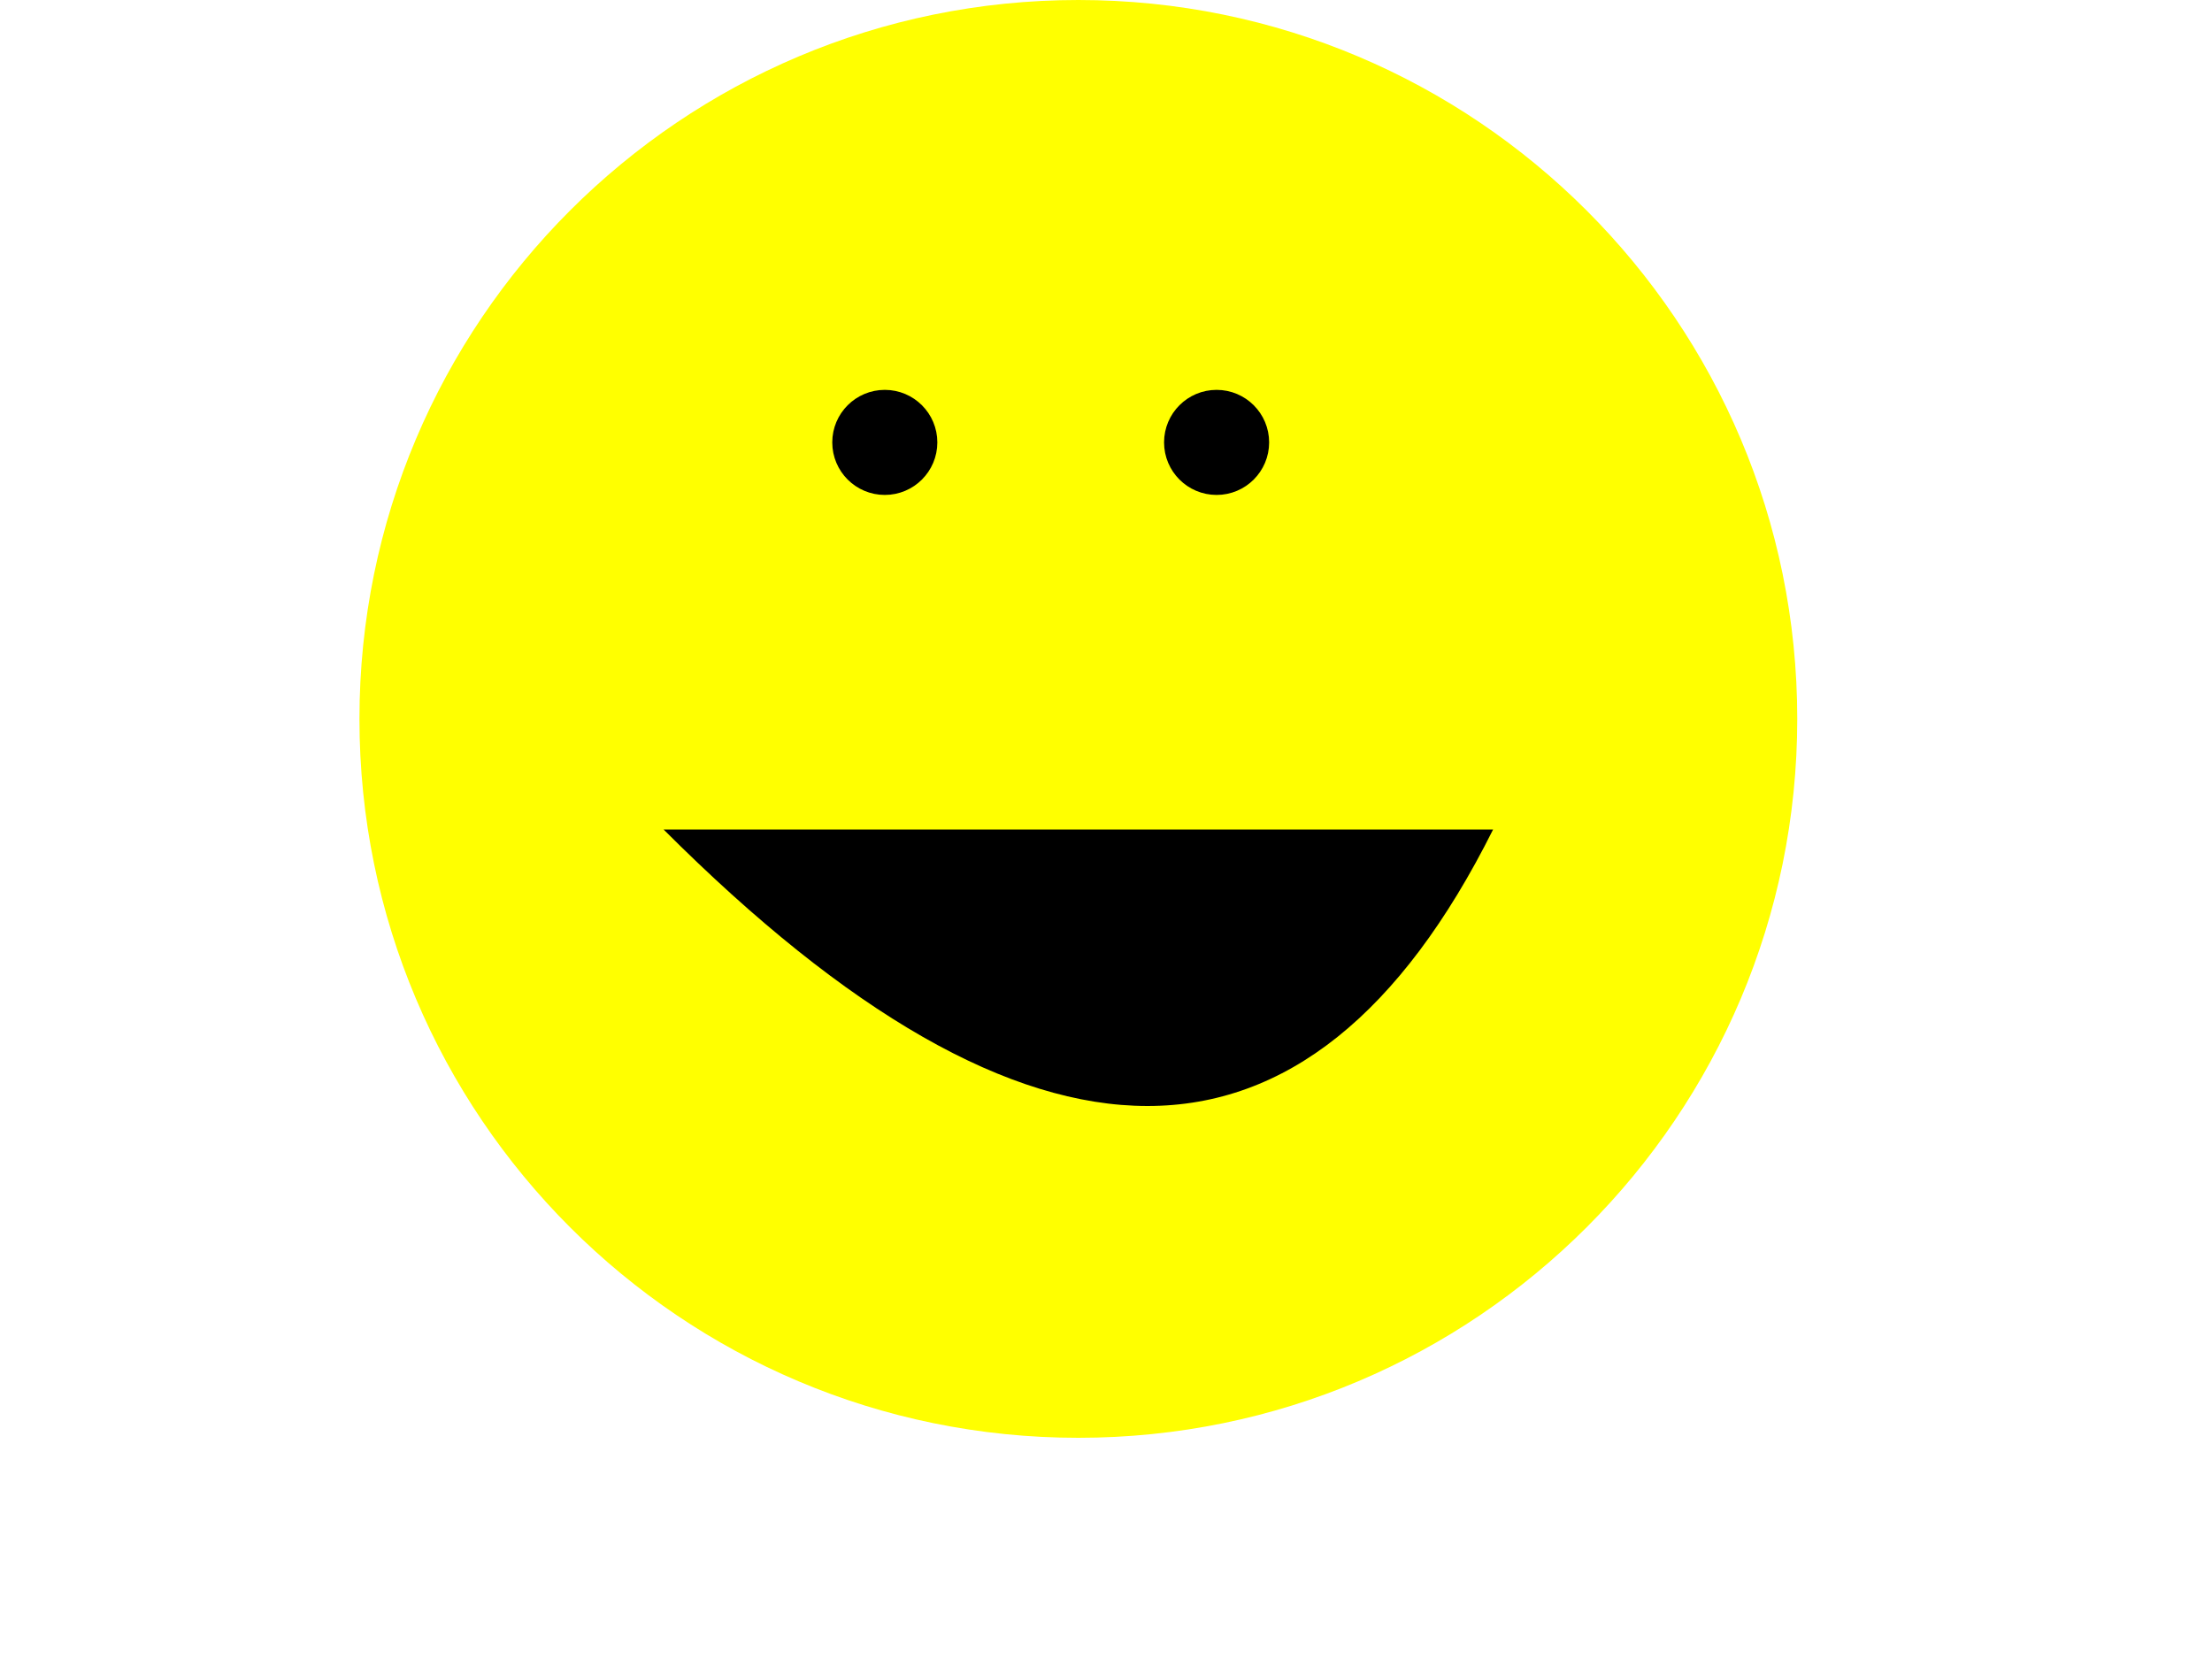
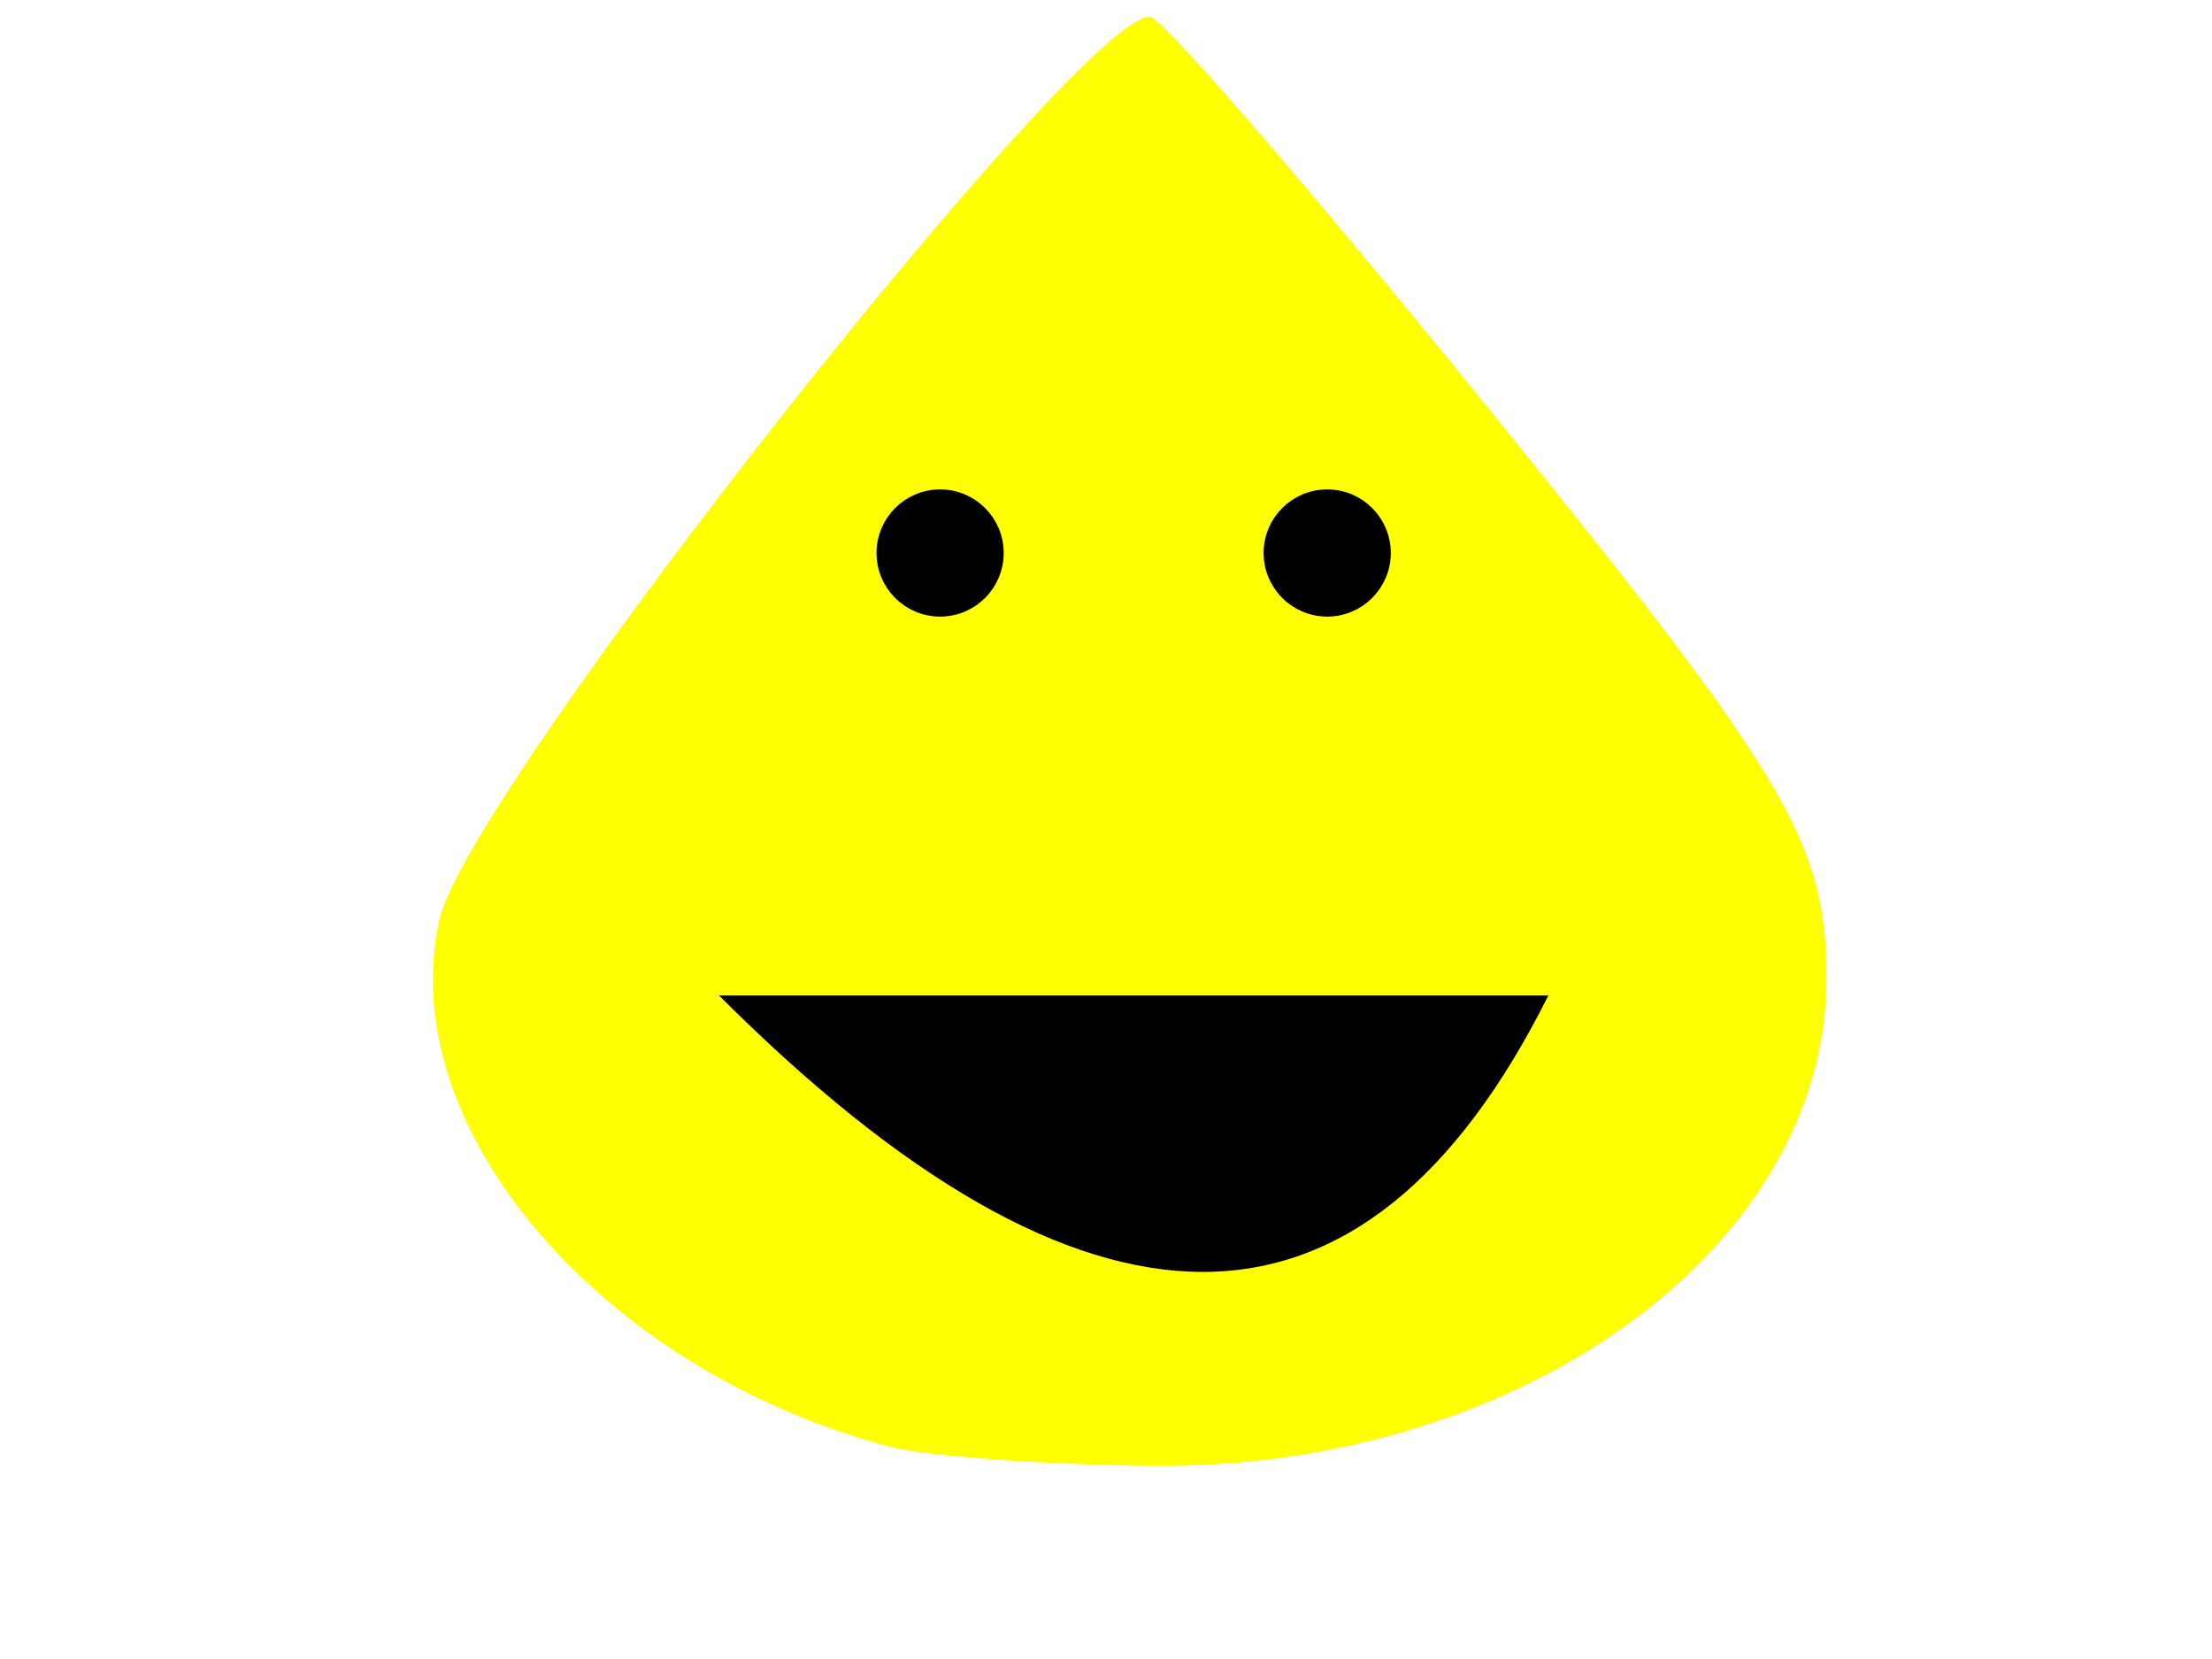
<svg xmlns="http://www.w3.org/2000/svg" height="300" width="400">
-   <circle class="slimebody" cx="195" cy="130" r="130" fill="yellow" />
+   <path id="body" d="m160.845,261.587c-52.361,-13.845 -89.891,-57.838 -81.362,-95.372c5.378,-23.668 118.846,-167.349 128.755,-163.039c3.234,1.407 32.015,34.905 63.958,74.44c51.168,63.332 58.077,75.141 58.077,99.274c0,48.917 -55.634,88.985 -122.433,88.179c-19.493,-0.235 -40.64,-1.802 -46.994,-3.482l0,-0zm52.46,-24.603" fill="yellow" />
  <g class="eyes" stroke="black" stroke-width="3" fill="black">
-     <circle id="pointA" cx="160" cy="80" r="8" />
-     <circle id="pointB" cx="220" cy="80" r="8" />
+     <circle id="pointA" cx="170" cy="100" r="10" />
+     <circle id="pointB" cx="240" cy="100" r="10" />
  </g>
-   <path d="M 120 150 q 100 100 150 0" stroke="transparent" stroke-width="5" fill="black" />
+   <path d="M 130 180 q 100 100 150 0" stroke="transparent" stroke-width="5" fill="black" />

  Sorry, your browser does not support inline SVG.
</svg>
